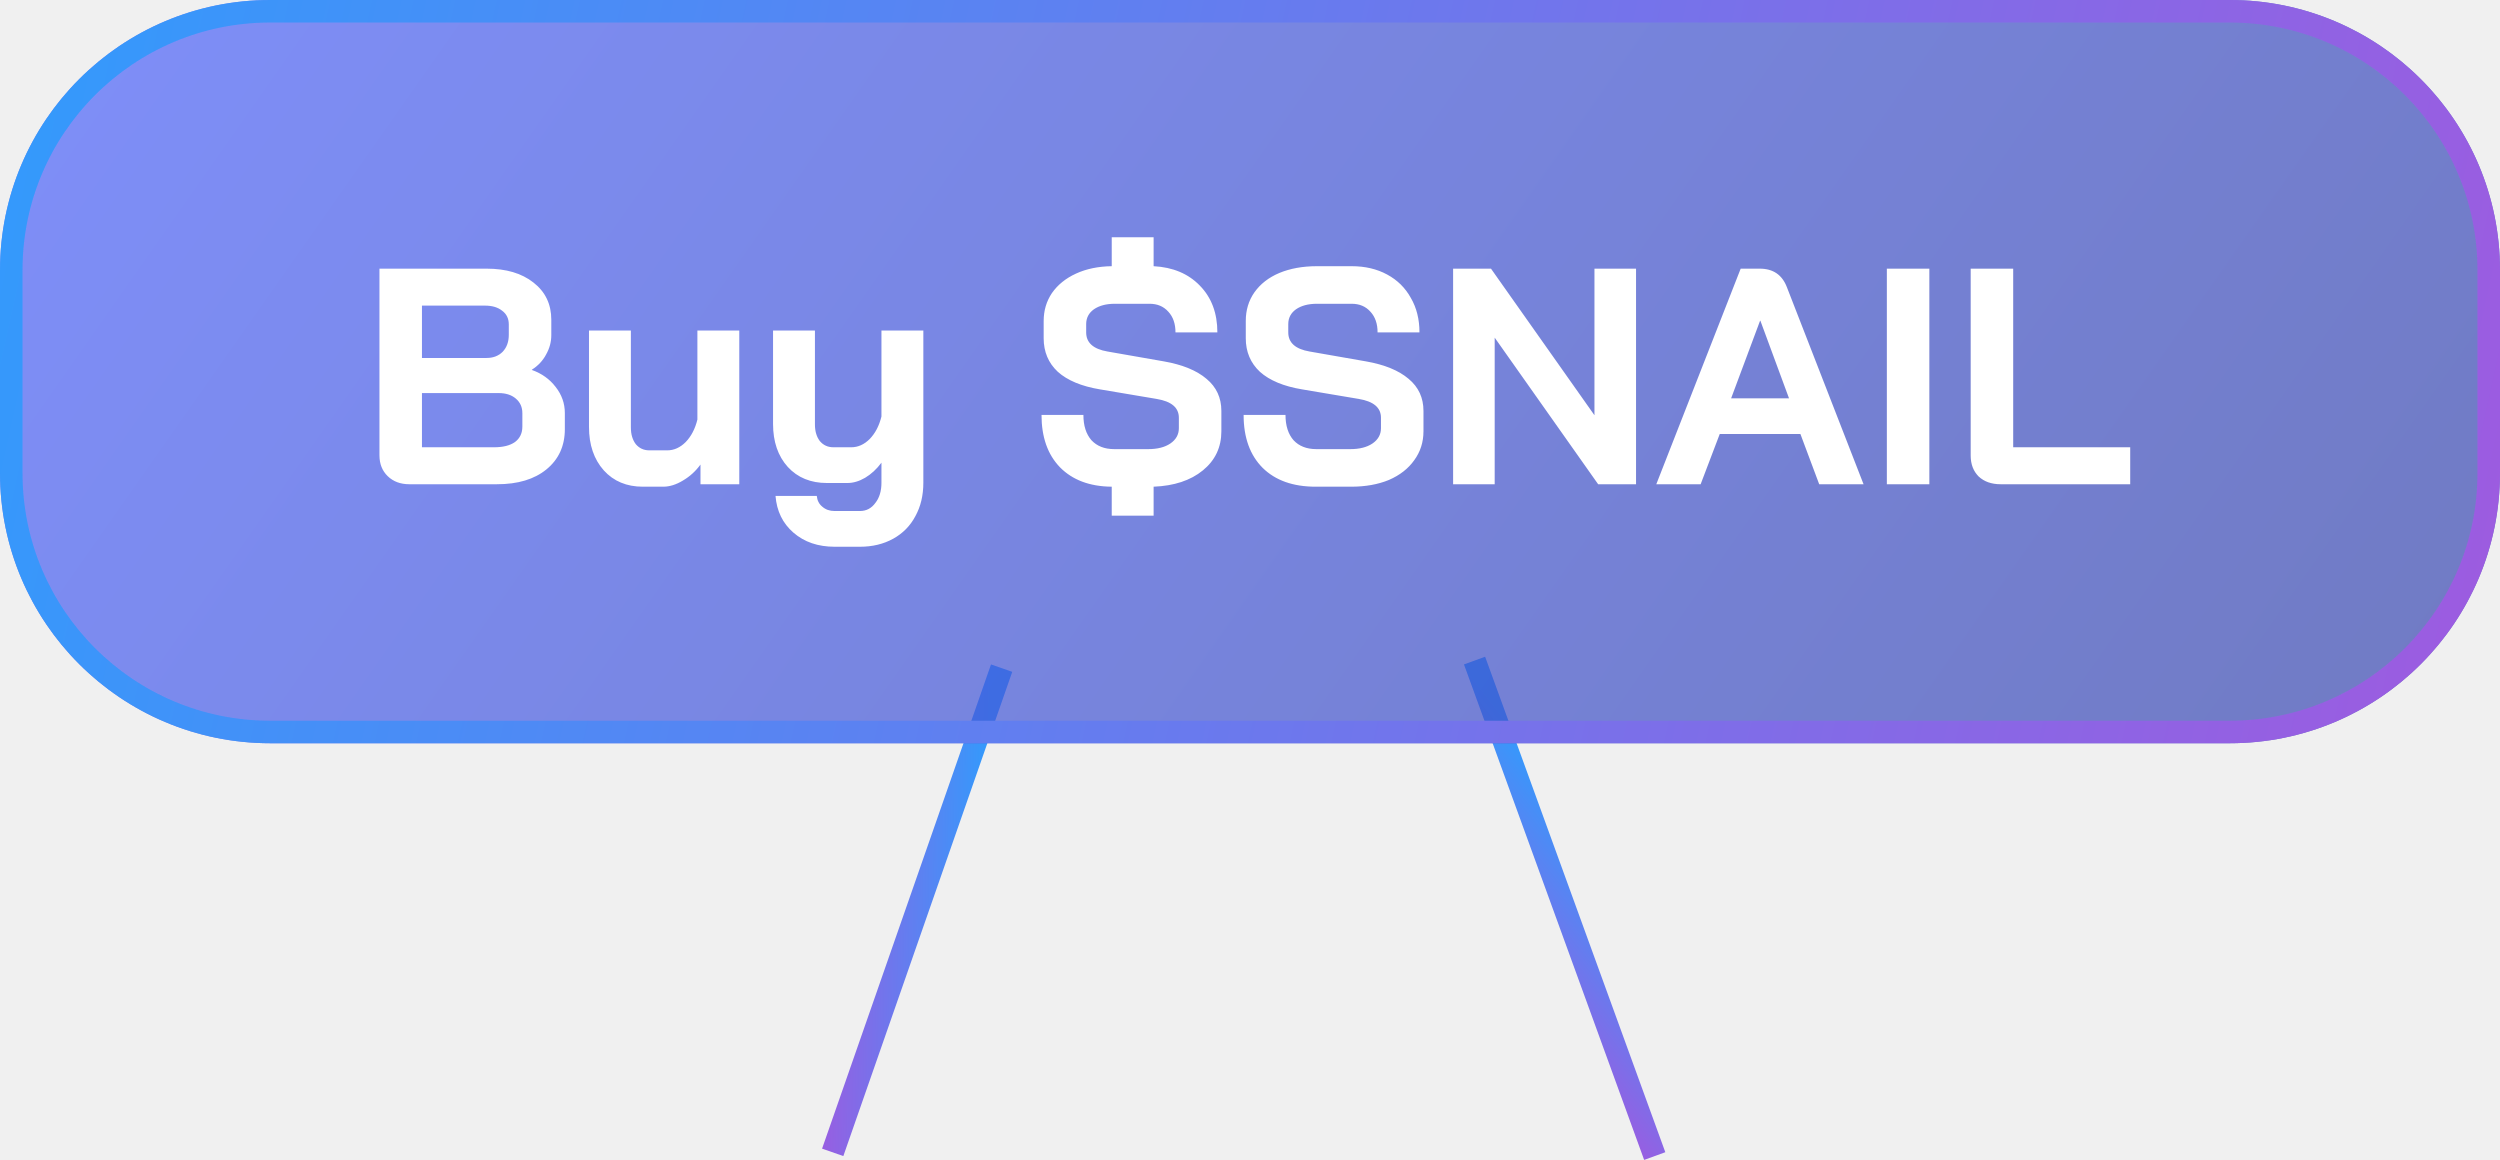
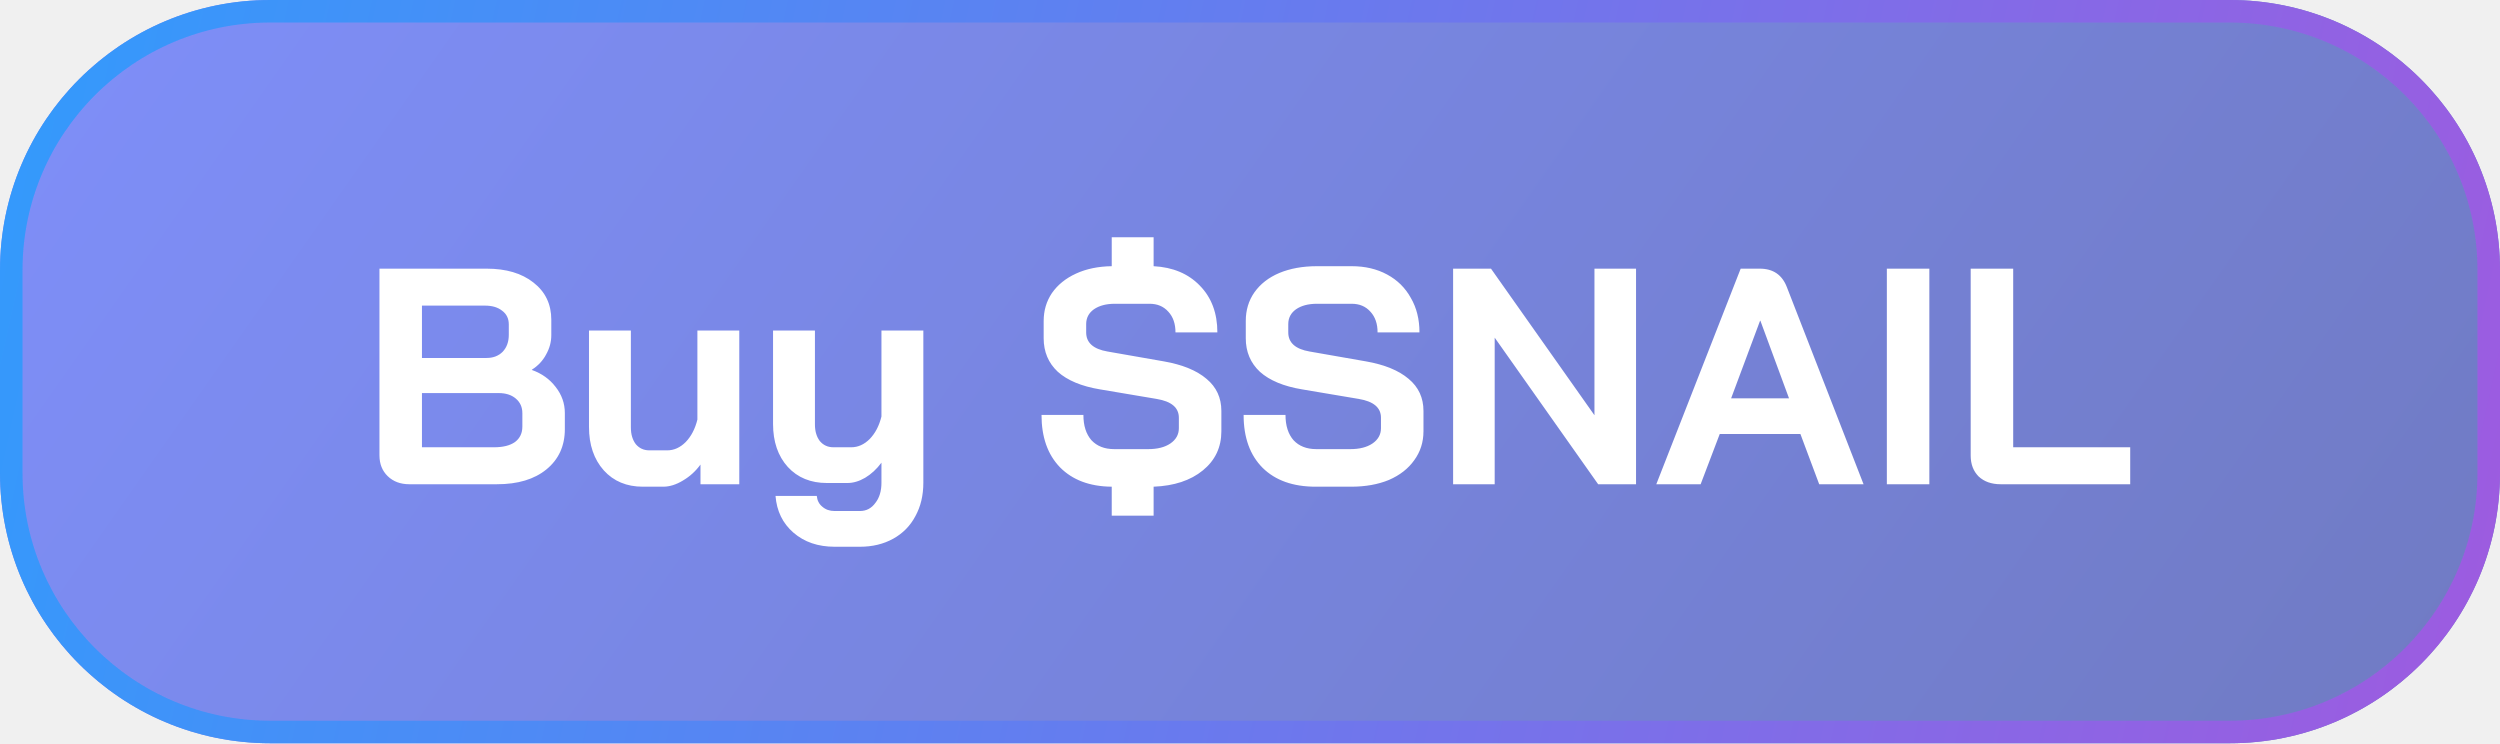
- <svg xmlns="http://www.w3.org/2000/svg" width="222" height="103" viewBox="0 0 222 103" fill="none">
-   <g filter="url(#filter0_b_1817_9632)">
-     <line x1="88.944" y1="59.329" x2="73.944" y2="102.329" stroke="url(#paint0_linear_1817_9632)" stroke-width="2" />
-   </g>
-   <g filter="url(#filter1_b_1817_9632)">
-     <line x1="130.94" y1="58.658" x2="146.94" y2="102.658" stroke="url(#paint1_linear_1817_9632)" stroke-width="2" />
-   </g>
-   <g filter="url(#filter2_b_1817_9632)">
-     <rect width="222" height="66" rx="24" fill="url(#paint2_linear_1817_9632)" fill-opacity="0.7" />
+ <svg xmlns="http://www.w3.org/2000/svg" width="222" height="66" viewBox="0 0 222 66" fill="none">
+   <g filter="url(#filter0_b_1786_4681)">
+     <rect width="222" height="66" rx="24" fill="url(#paint0_linear_1786_4681)" fill-opacity="0.7" />
    <path d="M36.348 43C35.564 43 34.926 42.763 34.434 42.289C33.942 41.815 33.696 41.195 33.696 40.429V23.857H43.212C44.944 23.857 46.33 24.267 47.369 25.088C48.426 25.908 48.955 27.011 48.955 28.397V29.764C48.955 30.366 48.8 30.94 48.49 31.487C48.199 32.034 47.779 32.48 47.232 32.827V32.854C48.107 33.164 48.809 33.666 49.338 34.358C49.885 35.051 50.158 35.826 50.158 36.683V38.105C50.158 39.6 49.611 40.794 48.518 41.687C47.442 42.562 45.983 43 44.142 43H36.348ZM43.212 31.788C43.796 31.788 44.27 31.605 44.634 31.241C44.999 30.858 45.181 30.357 45.181 29.737V28.807C45.181 28.297 44.99 27.895 44.607 27.604C44.224 27.294 43.714 27.139 43.075 27.139H37.469V31.788H43.212ZM43.869 39.718C44.671 39.718 45.291 39.563 45.728 39.254C46.166 38.925 46.385 38.469 46.385 37.886V36.683C46.385 36.154 46.193 35.726 45.81 35.398C45.427 35.069 44.917 34.905 44.279 34.905H37.469V39.718H43.869ZM57.089 43.219C55.649 43.219 54.491 42.736 53.616 41.769C52.741 40.785 52.303 39.5 52.303 37.913V29.354H56.022V37.968C56.022 38.57 56.168 39.062 56.46 39.445C56.77 39.809 57.171 39.992 57.663 39.992H59.249C59.851 39.992 60.398 39.746 60.89 39.254C61.382 38.743 61.729 38.078 61.929 37.257V29.354H65.648V43H62.203V41.25C61.783 41.833 61.264 42.307 60.644 42.672C60.042 43.036 59.459 43.219 58.894 43.219H57.089ZM74.117 48.551C72.64 48.551 71.418 48.132 70.452 47.294C69.504 46.473 68.975 45.388 68.866 44.039H72.531C72.567 44.44 72.731 44.759 73.023 44.996C73.314 45.252 73.679 45.379 74.117 45.379H76.359C76.924 45.379 77.38 45.142 77.726 44.668C78.091 44.212 78.273 43.611 78.273 42.863V41.086C77.854 41.651 77.371 42.098 76.824 42.426C76.295 42.736 75.767 42.891 75.238 42.891H73.433C71.993 42.891 70.835 42.417 69.96 41.469C69.085 40.502 68.647 39.226 68.647 37.64V29.354H72.366V37.695C72.366 38.296 72.512 38.789 72.804 39.171C73.114 39.536 73.515 39.718 74.007 39.718H75.593C76.195 39.718 76.742 39.472 77.234 38.98C77.726 38.469 78.073 37.804 78.273 36.984V29.354H81.993V42.863C81.993 43.994 81.755 44.987 81.281 45.844C80.826 46.701 80.169 47.366 79.313 47.84C78.456 48.314 77.471 48.551 76.359 48.551H74.117ZM103.343 32.089C105.003 32.38 106.27 32.9 107.145 33.647C108.02 34.377 108.457 35.325 108.457 36.491V38.296C108.457 39.718 107.91 40.876 106.817 41.769C105.723 42.663 104.264 43.146 102.441 43.219V45.789H98.722V43.219C96.771 43.2 95.24 42.626 94.127 41.496C93.034 40.366 92.487 38.816 92.487 36.847H96.206C96.206 37.795 96.443 38.542 96.917 39.089C97.409 39.618 98.084 39.882 98.941 39.882H101.976C102.778 39.882 103.426 39.718 103.918 39.39C104.428 39.044 104.683 38.588 104.683 38.023V37.093C104.683 36.2 104.027 35.644 102.714 35.425L97.683 34.577C96.042 34.304 94.793 33.784 93.936 33.018C93.097 32.234 92.678 31.241 92.678 30.038V28.506C92.678 27.576 92.924 26.747 93.416 26.018C93.927 25.288 94.638 24.714 95.55 24.295C96.461 23.875 97.519 23.657 98.722 23.638V21.068H102.441V23.638C104.155 23.73 105.522 24.304 106.543 25.361C107.582 26.419 108.102 27.804 108.102 29.518H104.383C104.383 28.752 104.173 28.142 103.754 27.686C103.334 27.212 102.778 26.975 102.086 26.975H98.995C98.23 26.975 97.61 27.139 97.136 27.467C96.68 27.795 96.452 28.233 96.452 28.78V29.518C96.452 30.43 97.081 30.995 98.339 31.213L103.343 32.089ZM116.832 43.219C114.827 43.219 113.259 42.663 112.129 41.551C110.998 40.42 110.433 38.852 110.433 36.847H114.152C114.152 37.795 114.389 38.542 114.863 39.089C115.356 39.618 116.03 39.882 116.887 39.882H119.923C120.725 39.882 121.372 39.718 121.864 39.39C122.375 39.044 122.63 38.588 122.63 38.023V37.093C122.63 36.2 121.974 35.644 120.661 35.425L115.629 34.577C113.988 34.304 112.739 33.784 111.883 33.018C111.044 32.234 110.625 31.241 110.625 30.038V28.506C110.625 27.54 110.88 26.692 111.39 25.963C111.919 25.215 112.657 24.641 113.605 24.24C114.572 23.839 115.684 23.638 116.942 23.638H120.032C121.217 23.638 122.265 23.884 123.177 24.377C124.088 24.869 124.79 25.562 125.283 26.455C125.793 27.33 126.048 28.351 126.048 29.518H122.329C122.329 28.752 122.119 28.142 121.7 27.686C121.281 27.212 120.725 26.975 120.032 26.975H116.942C116.176 26.975 115.556 27.139 115.082 27.467C114.626 27.795 114.398 28.233 114.398 28.78V29.518C114.398 30.43 115.027 30.995 116.285 31.213L121.29 32.089C122.949 32.38 124.216 32.9 125.091 33.647C125.966 34.377 126.404 35.325 126.404 36.491V38.296C126.404 39.263 126.13 40.12 125.583 40.867C125.055 41.614 124.307 42.198 123.341 42.617C122.375 43.018 121.253 43.219 119.977 43.219H116.832ZM129.036 23.857H132.4L141.588 36.874V23.857H145.28V43H141.916L132.728 29.983V43H129.036V23.857ZM159.877 38.542H152.712L151.017 43H147.079L154.572 23.857H156.267C157.452 23.857 158.254 24.404 158.674 25.498L165.483 43H161.545L159.877 38.542ZM153.724 35.37H158.865L156.322 28.479H156.295L153.724 35.37ZM167.552 23.857H171.326V43H167.552V23.857ZM177.65 43C176.847 43 176.2 42.772 175.708 42.316C175.234 41.842 174.997 41.222 174.997 40.457V23.857H178.771V39.718H189.163V43H177.65Z" fill="white" />
-     <rect x="1" y="1" width="220" height="64" rx="23" stroke="url(#paint3_linear_1817_9632)" stroke-width="2" />
+     <rect x="1" y="1" width="220" height="64" rx="23" stroke="url(#paint1_linear_1786_4681)" stroke-width="2" />
  </g>
  <defs>
-     <filter id="filter0_b_1817_9632" x="67" y="53" width="28.888" height="55.659" filterUnits="userSpaceOnUse" color-interpolation-filters="sRGB">
+     <filter id="filter0_b_1786_4681" x="-6" y="-6" width="234" height="78" filterUnits="userSpaceOnUse" color-interpolation-filters="sRGB">
      <feFlood flood-opacity="0" result="BackgroundImageFix" />
      <feGaussianBlur in="BackgroundImageFix" stdDeviation="3" />
-       <feComposite in2="SourceAlpha" operator="in" result="effect1_backgroundBlur_1817_9632" />
-       <feBlend mode="normal" in="SourceGraphic" in2="effect1_backgroundBlur_1817_9632" result="shape" />
+       <feComposite in2="SourceAlpha" operator="in" result="effect1_backgroundBlur_1786_4681" />
+       <feBlend mode="normal" in="SourceGraphic" in2="effect1_backgroundBlur_1786_4681" result="shape" />
    </filter>
-     <filter id="filter1_b_1817_9632" x="124" y="52.316" width="29.88" height="56.684" filterUnits="userSpaceOnUse" color-interpolation-filters="sRGB">
-       <feFlood flood-opacity="0" result="BackgroundImageFix" />
-       <feGaussianBlur in="BackgroundImageFix" stdDeviation="3" />
-       <feComposite in2="SourceAlpha" operator="in" result="effect1_backgroundBlur_1817_9632" />
-       <feBlend mode="normal" in="SourceGraphic" in2="effect1_backgroundBlur_1817_9632" result="shape" />
-     </filter>
-     <filter id="filter2_b_1817_9632" x="-6" y="-6" width="234" height="78" filterUnits="userSpaceOnUse" color-interpolation-filters="sRGB">
-       <feFlood flood-opacity="0" result="BackgroundImageFix" />
-       <feGaussianBlur in="BackgroundImageFix" stdDeviation="3" />
-       <feComposite in2="SourceAlpha" operator="in" result="effect1_backgroundBlur_1817_9632" />
-       <feBlend mode="normal" in="SourceGraphic" in2="effect1_backgroundBlur_1817_9632" result="shape" />
-     </filter>
-     <linearGradient id="paint0_linear_1817_9632" x1="87.894" y1="58.963" x2="72.74" y2="58.773" gradientUnits="userSpaceOnUse">
-       <stop stop-color="#339AFC" />
-       <stop offset="1" stop-color="#9D5BE0" />
-     </linearGradient>
-     <linearGradient id="paint1_linear_1817_9632" x1="129.895" y1="59.038" x2="117.923" y2="68.399" gradientUnits="userSpaceOnUse">
-       <stop stop-color="#339AFC" />
-       <stop offset="1" stop-color="#9D5BE0" />
-     </linearGradient>
-     <linearGradient id="paint2_linear_1817_9632" x1="0" y1="0" x2="179.753" y2="126.183" gradientUnits="userSpaceOnUse">
+     <linearGradient id="paint0_linear_1786_4681" x1="0" y1="0" x2="179.753" y2="126.183" gradientUnits="userSpaceOnUse">
      <stop stop-color="#4E65FD" />
      <stop offset="1" stop-color="#3948AF" />
    </linearGradient>
-     <linearGradient id="paint3_linear_1817_9632" x1="-1.69958e-06" y1="7.408" x2="221.898" y2="56.361" gradientUnits="userSpaceOnUse">
+     <linearGradient id="paint1_linear_1786_4681" x1="-1.69958e-06" y1="7.408" x2="221.898" y2="56.361" gradientUnits="userSpaceOnUse">
      <stop stop-color="#339AFC" />
      <stop offset="1" stop-color="#9D5BE0" />
    </linearGradient>
  </defs>
</svg>
